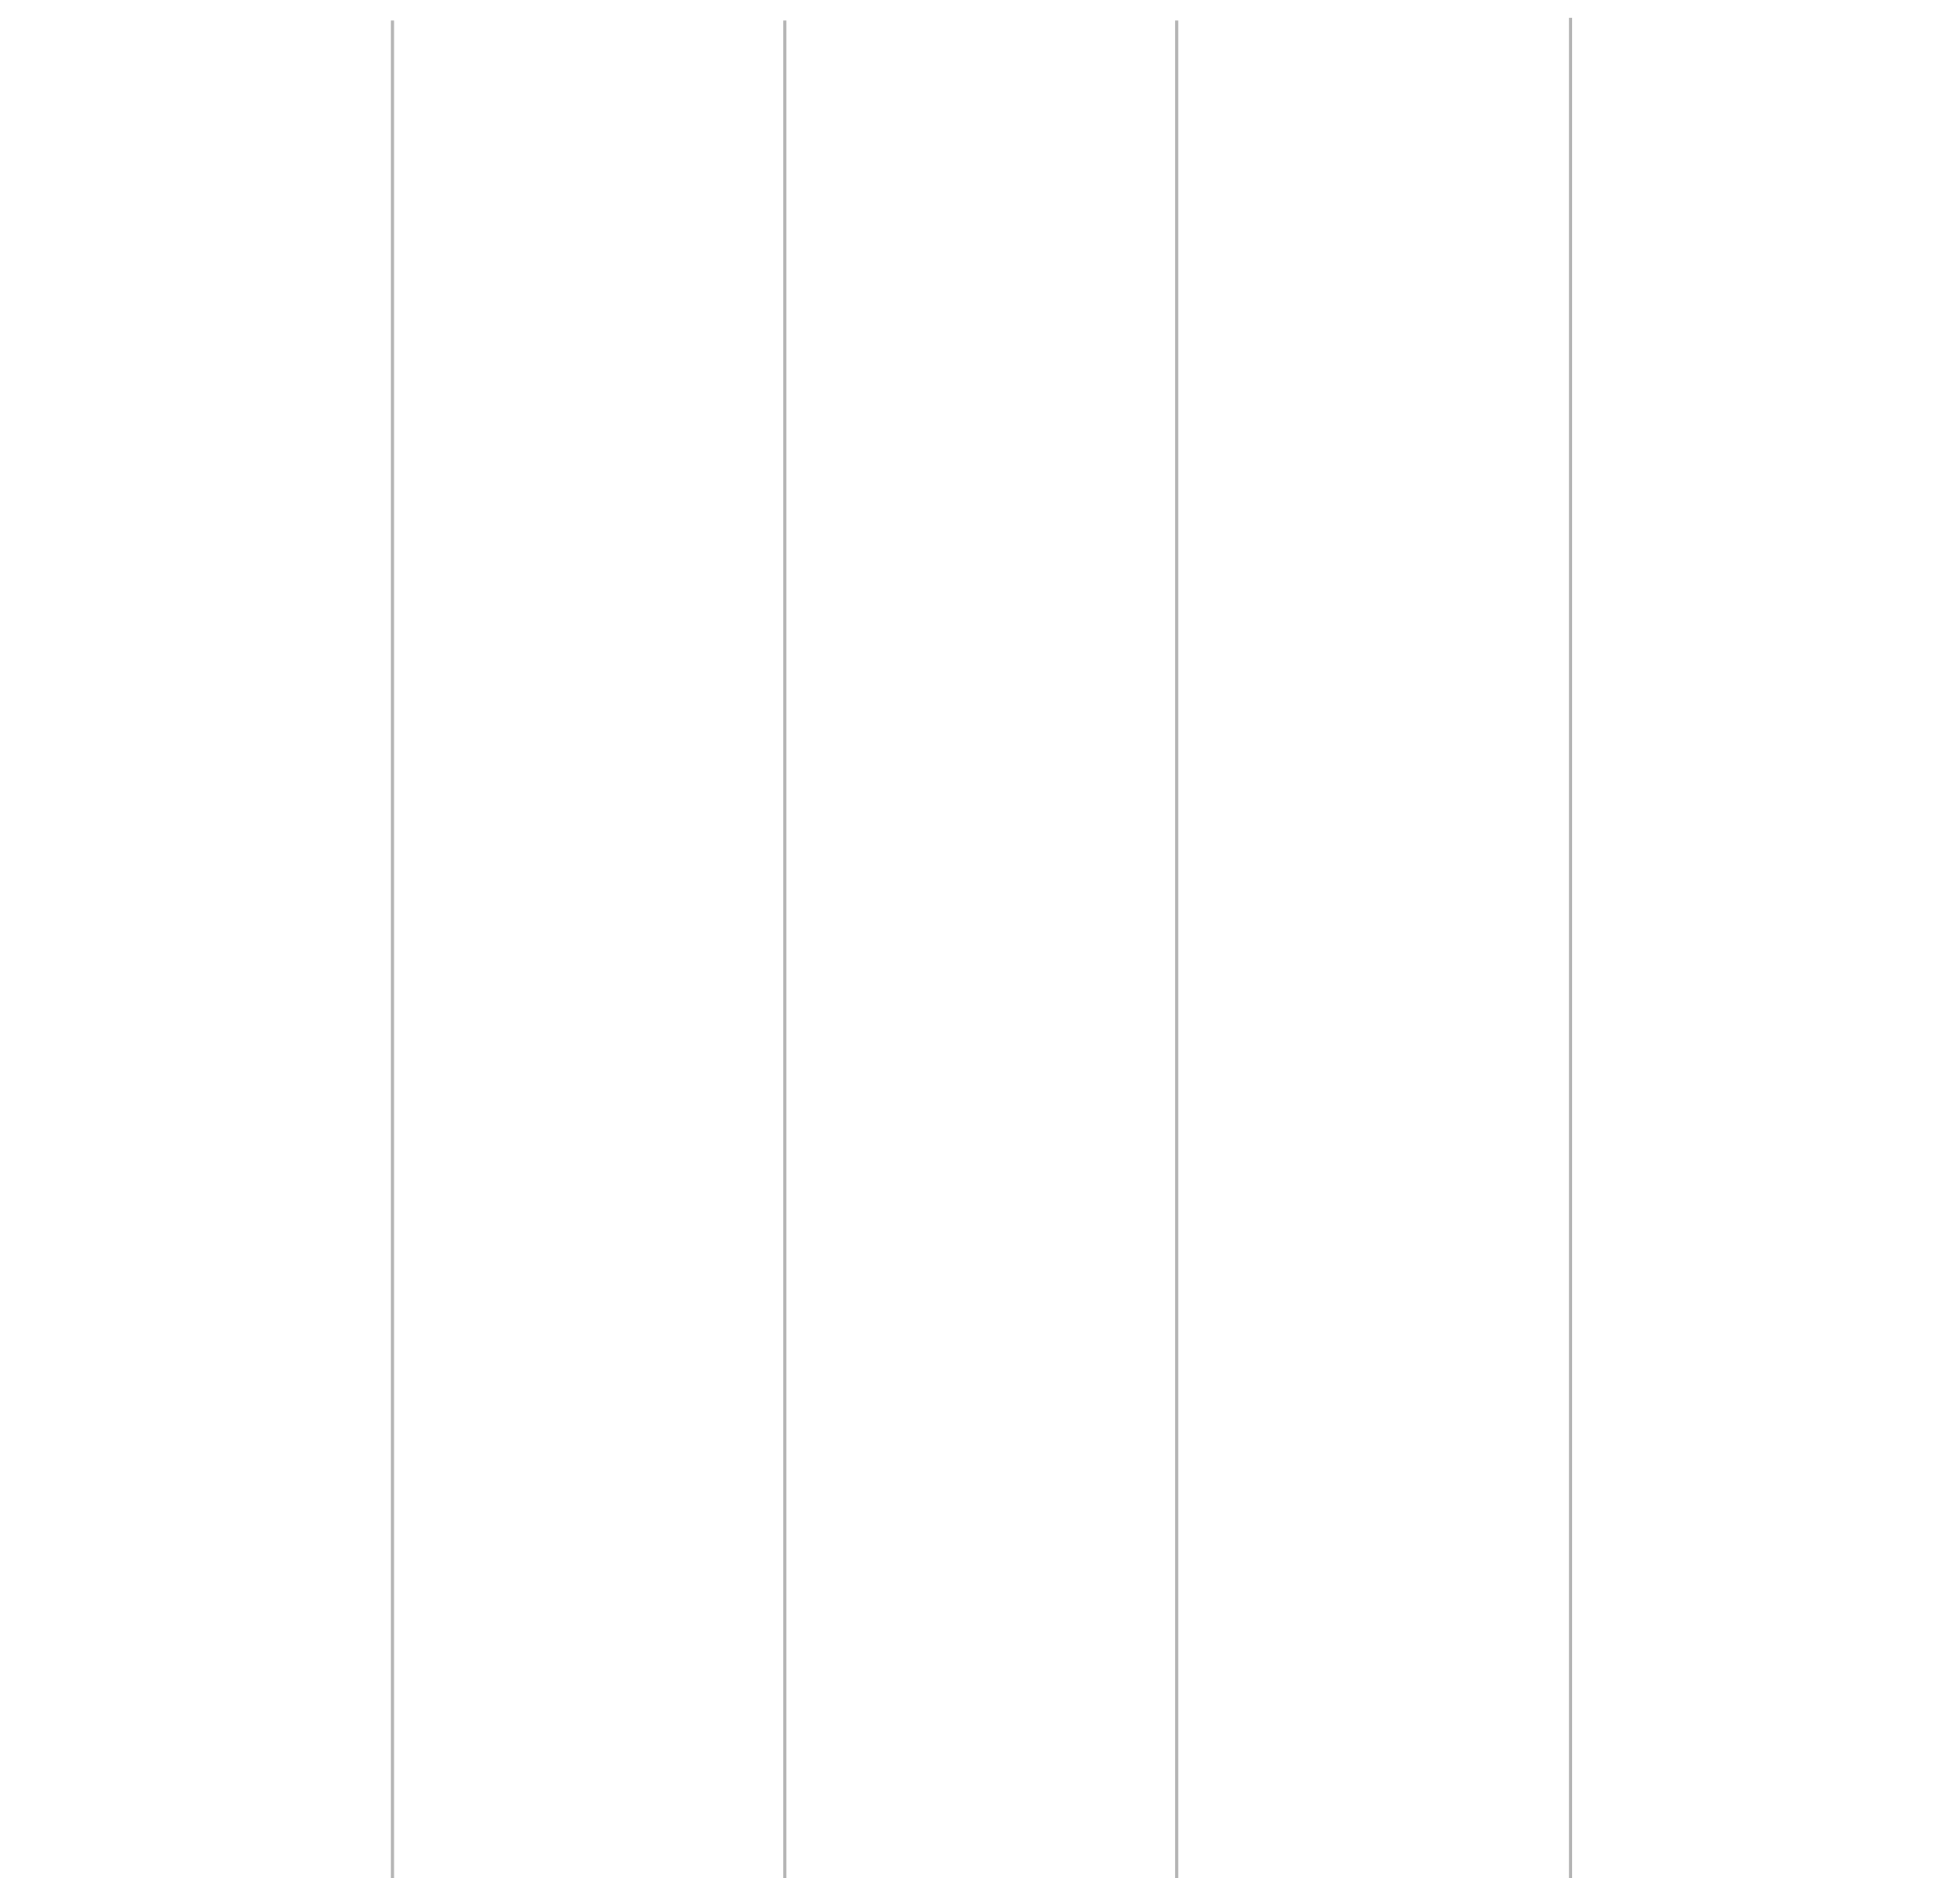
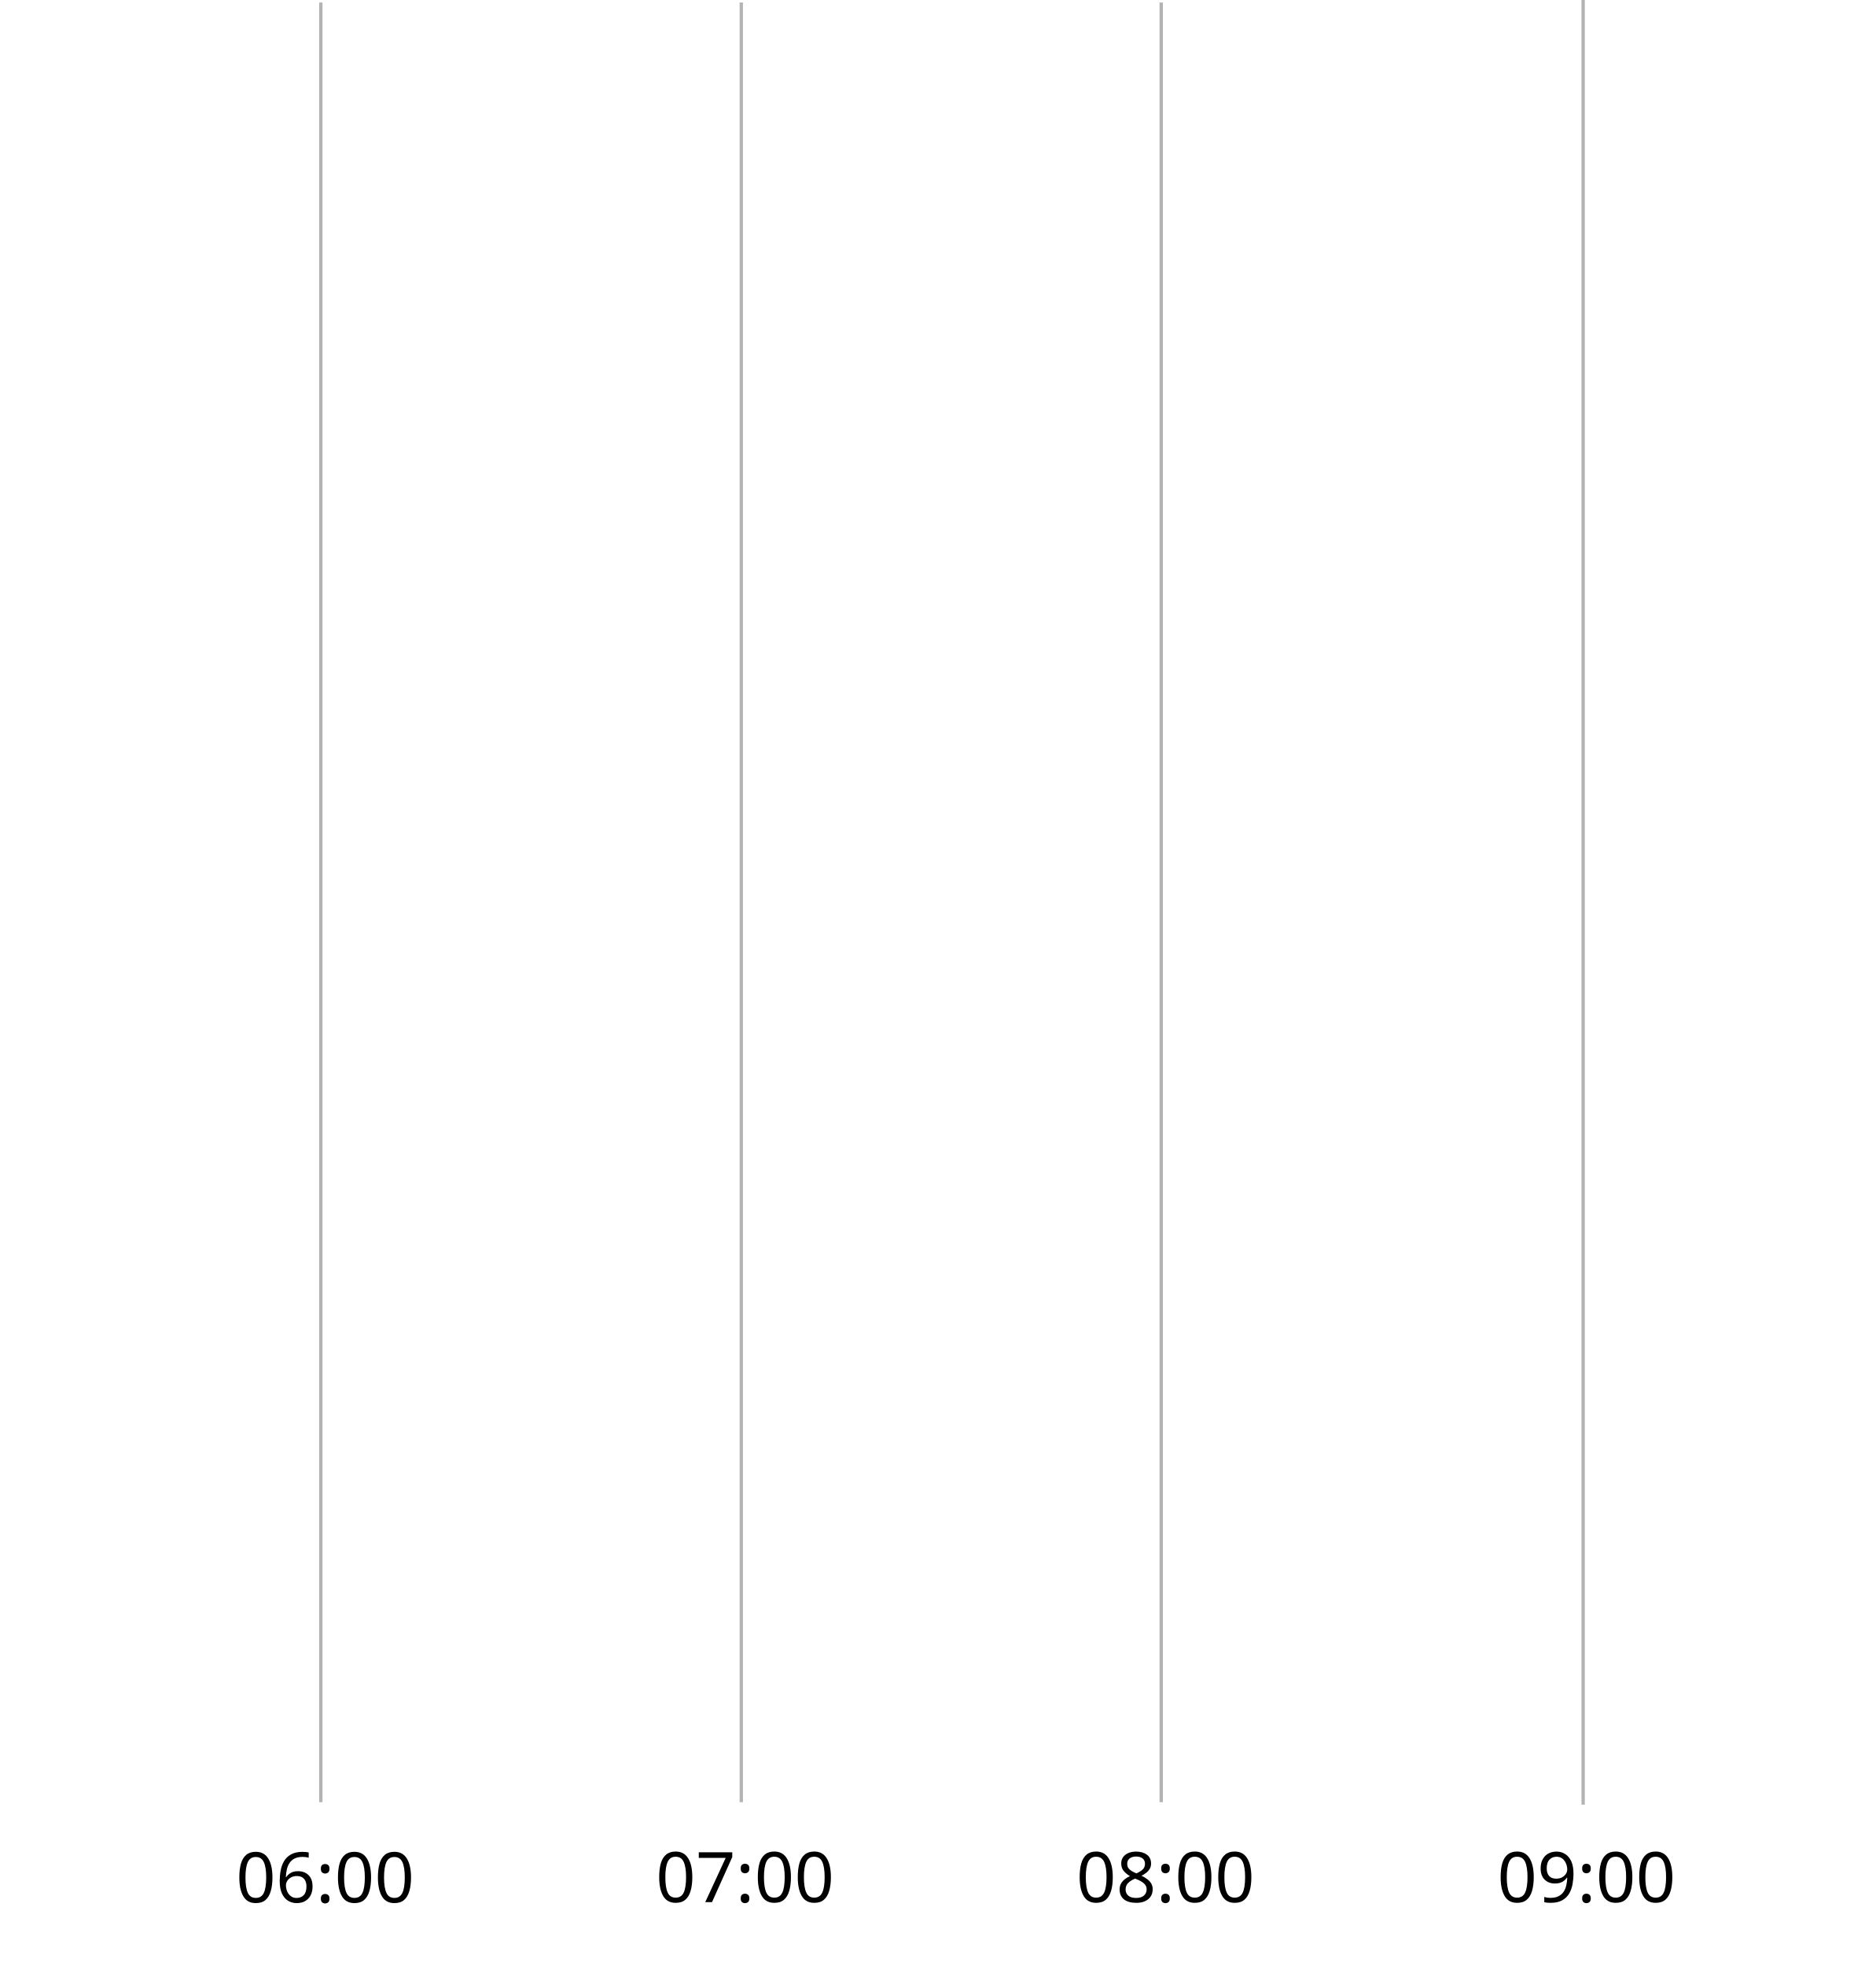
- <svg xmlns="http://www.w3.org/2000/svg" viewBox="0 -5 631.5 604.9" style="transform: scale(1.0,1.15)">
+ <svg xmlns="http://www.w3.org/2000/svg" viewBox="30 0 564 591" style="transform: scale(1.0,1.0)">
  <g id="Layer_2" data-name="Layer 2">
    <g id="Layer_1-2" data-name="Layer 1">
      <line x1="126.46" y1="0.75" x2="126.46" y2="541.75" fill="none" stroke="#b3b3b3" stroke-miterlimit="10" />
      <line x1="252.88" y1="0.75" x2="252.88" y2="541.75" fill="none" stroke="#b3b3b3" stroke-miterlimit="10" />
      <line x1="379.14" y1="0.75" x2="379.14" y2="541.75" fill="none" stroke="#b3b3b3" stroke-miterlimit="10" />
      <line x1="506" x2="506" y2="542.5" fill="none" stroke="#b3b3b3" stroke-miterlimit="10" />
      <text id="timeText0" transform="translate(100.93 571.89)" font-size="21" font-family="Titillium-Thin, Titillium" font-weight="200">06:00</text>
      <text id="timeText1" transform="translate(227.17 571.81)" font-size="21" font-family="Titillium-Thin, Titillium" font-weight="200">07:00</text>
      <text id="timeText2" transform="translate(353.59 571.81)" font-size="21" font-family="Titillium-Thin, Titillium" font-weight="200">08:00</text>
      <text id="timeText3" transform="translate(480.16 571.81)" font-size="21" font-family="Titillium-Thin, Titillium" font-weight="200">09:00</text>
    </g>
  </g>
</svg>
